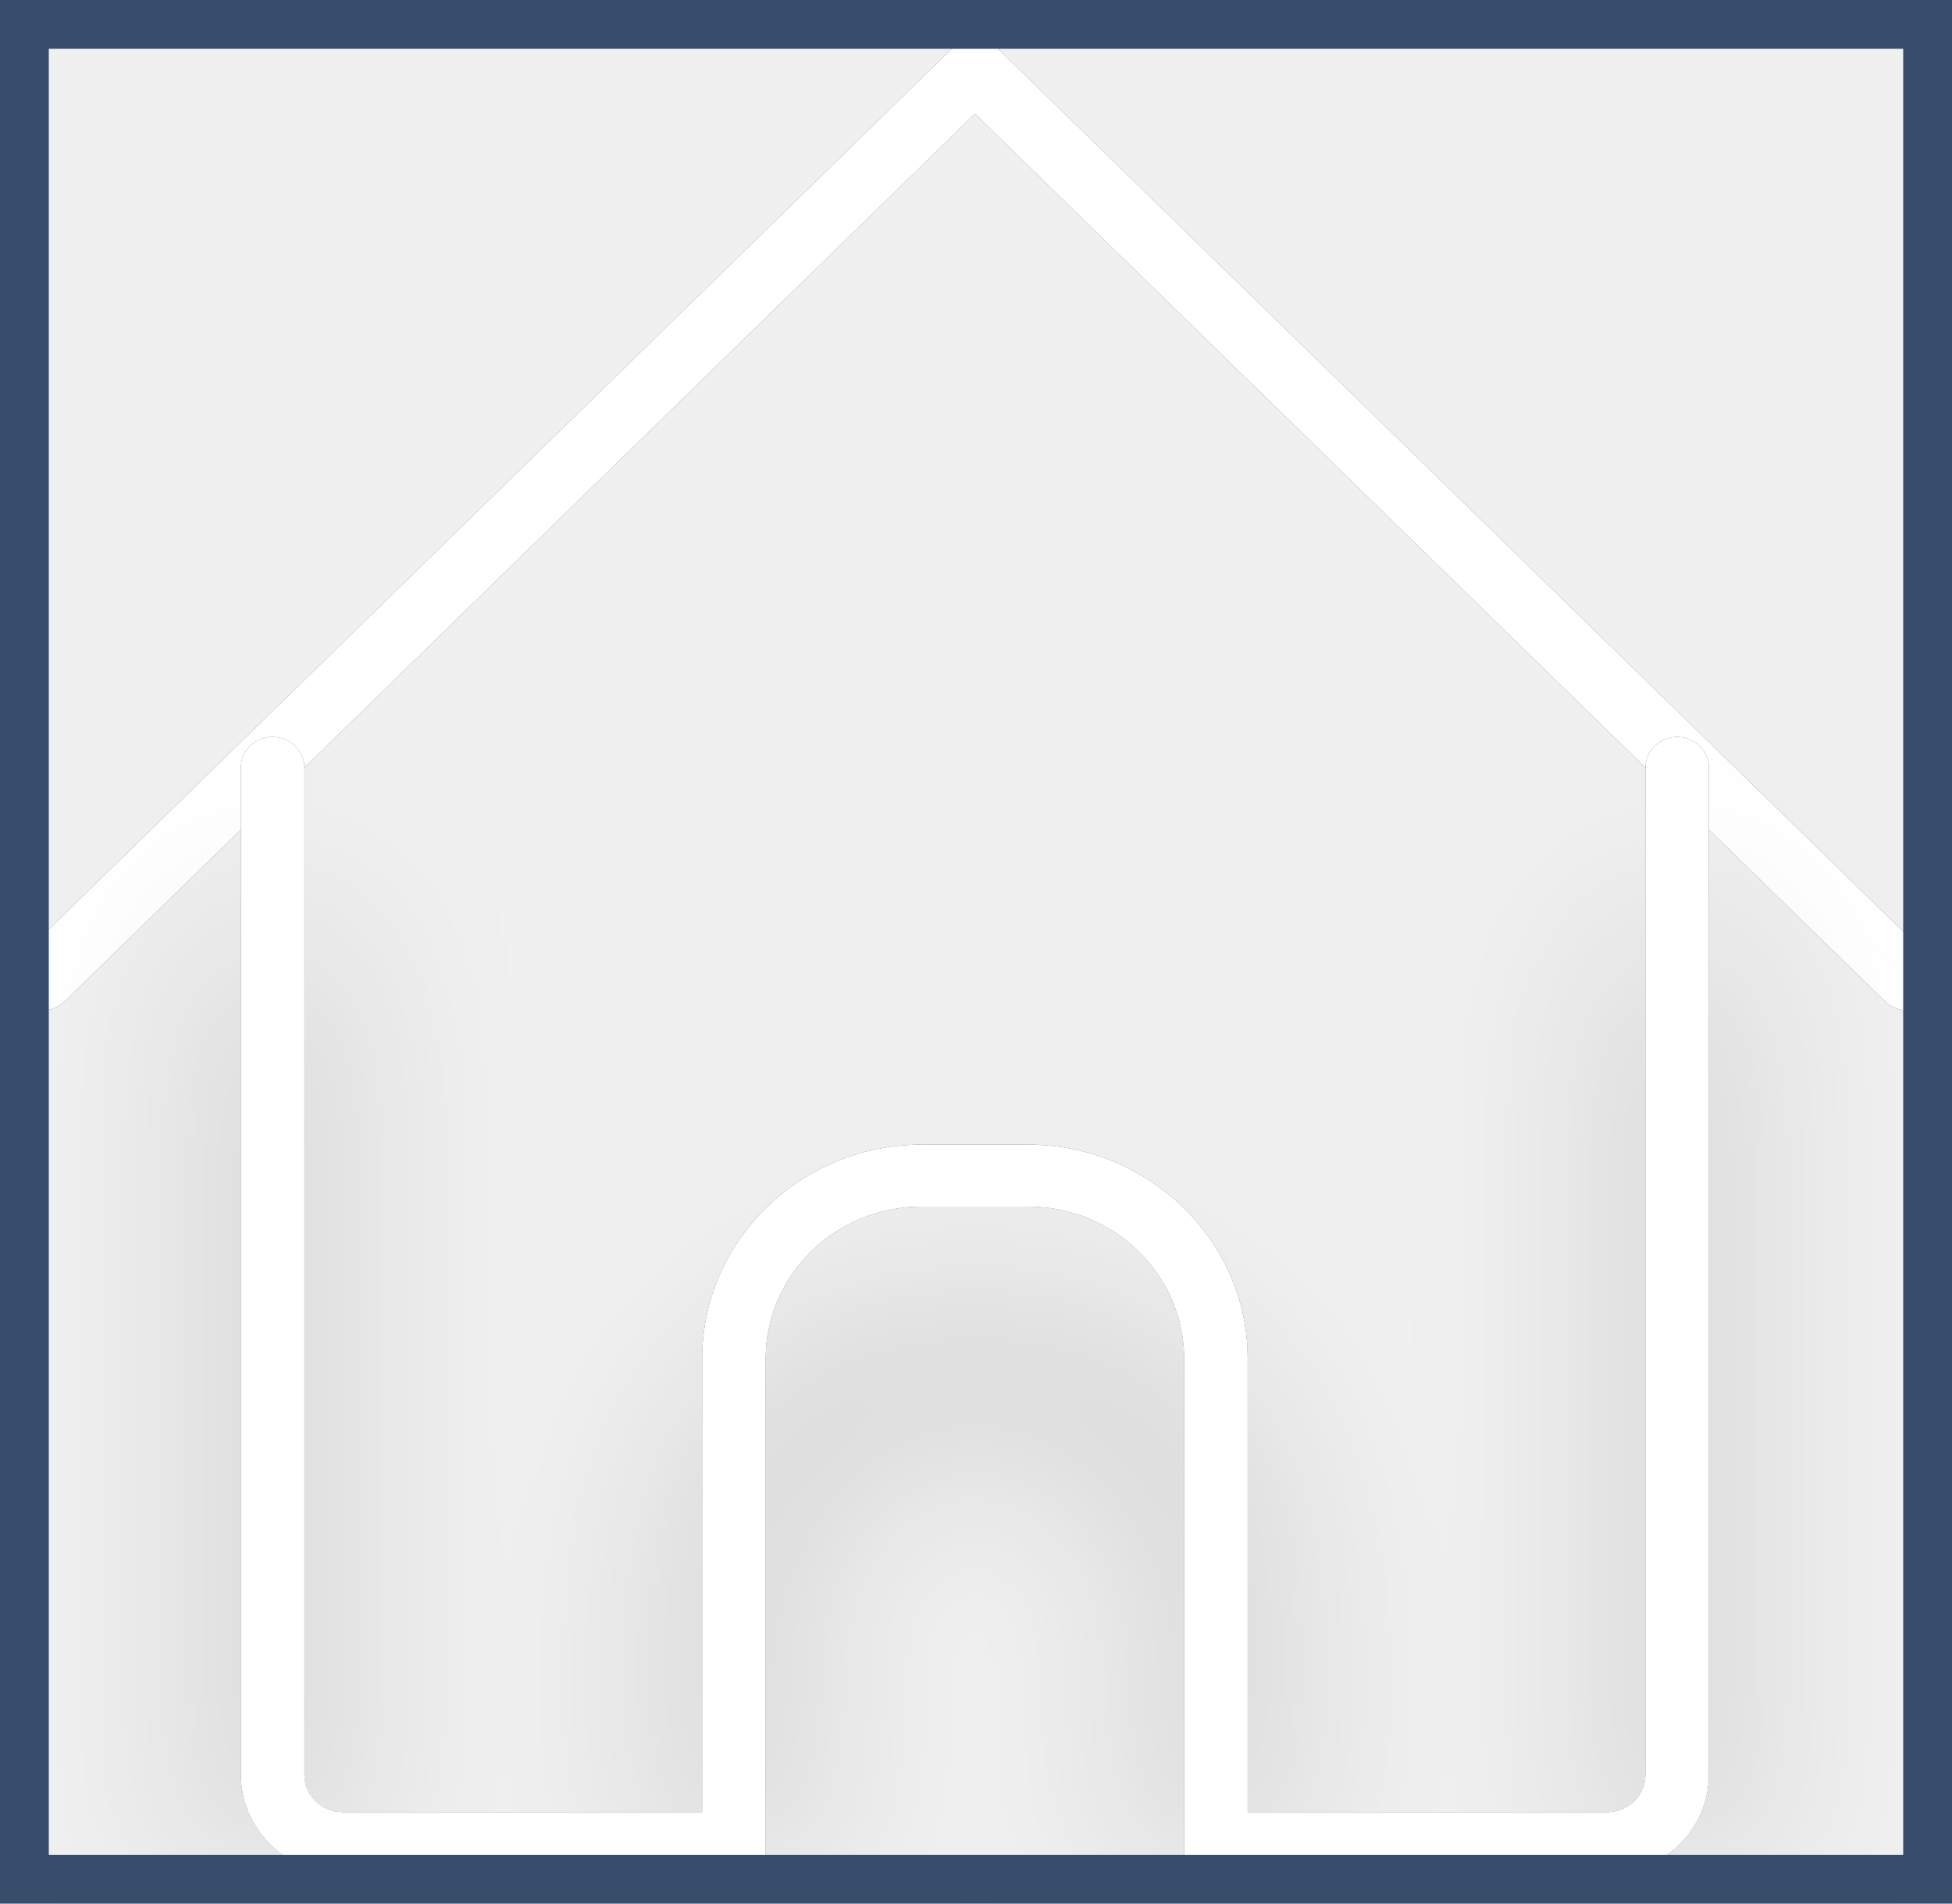
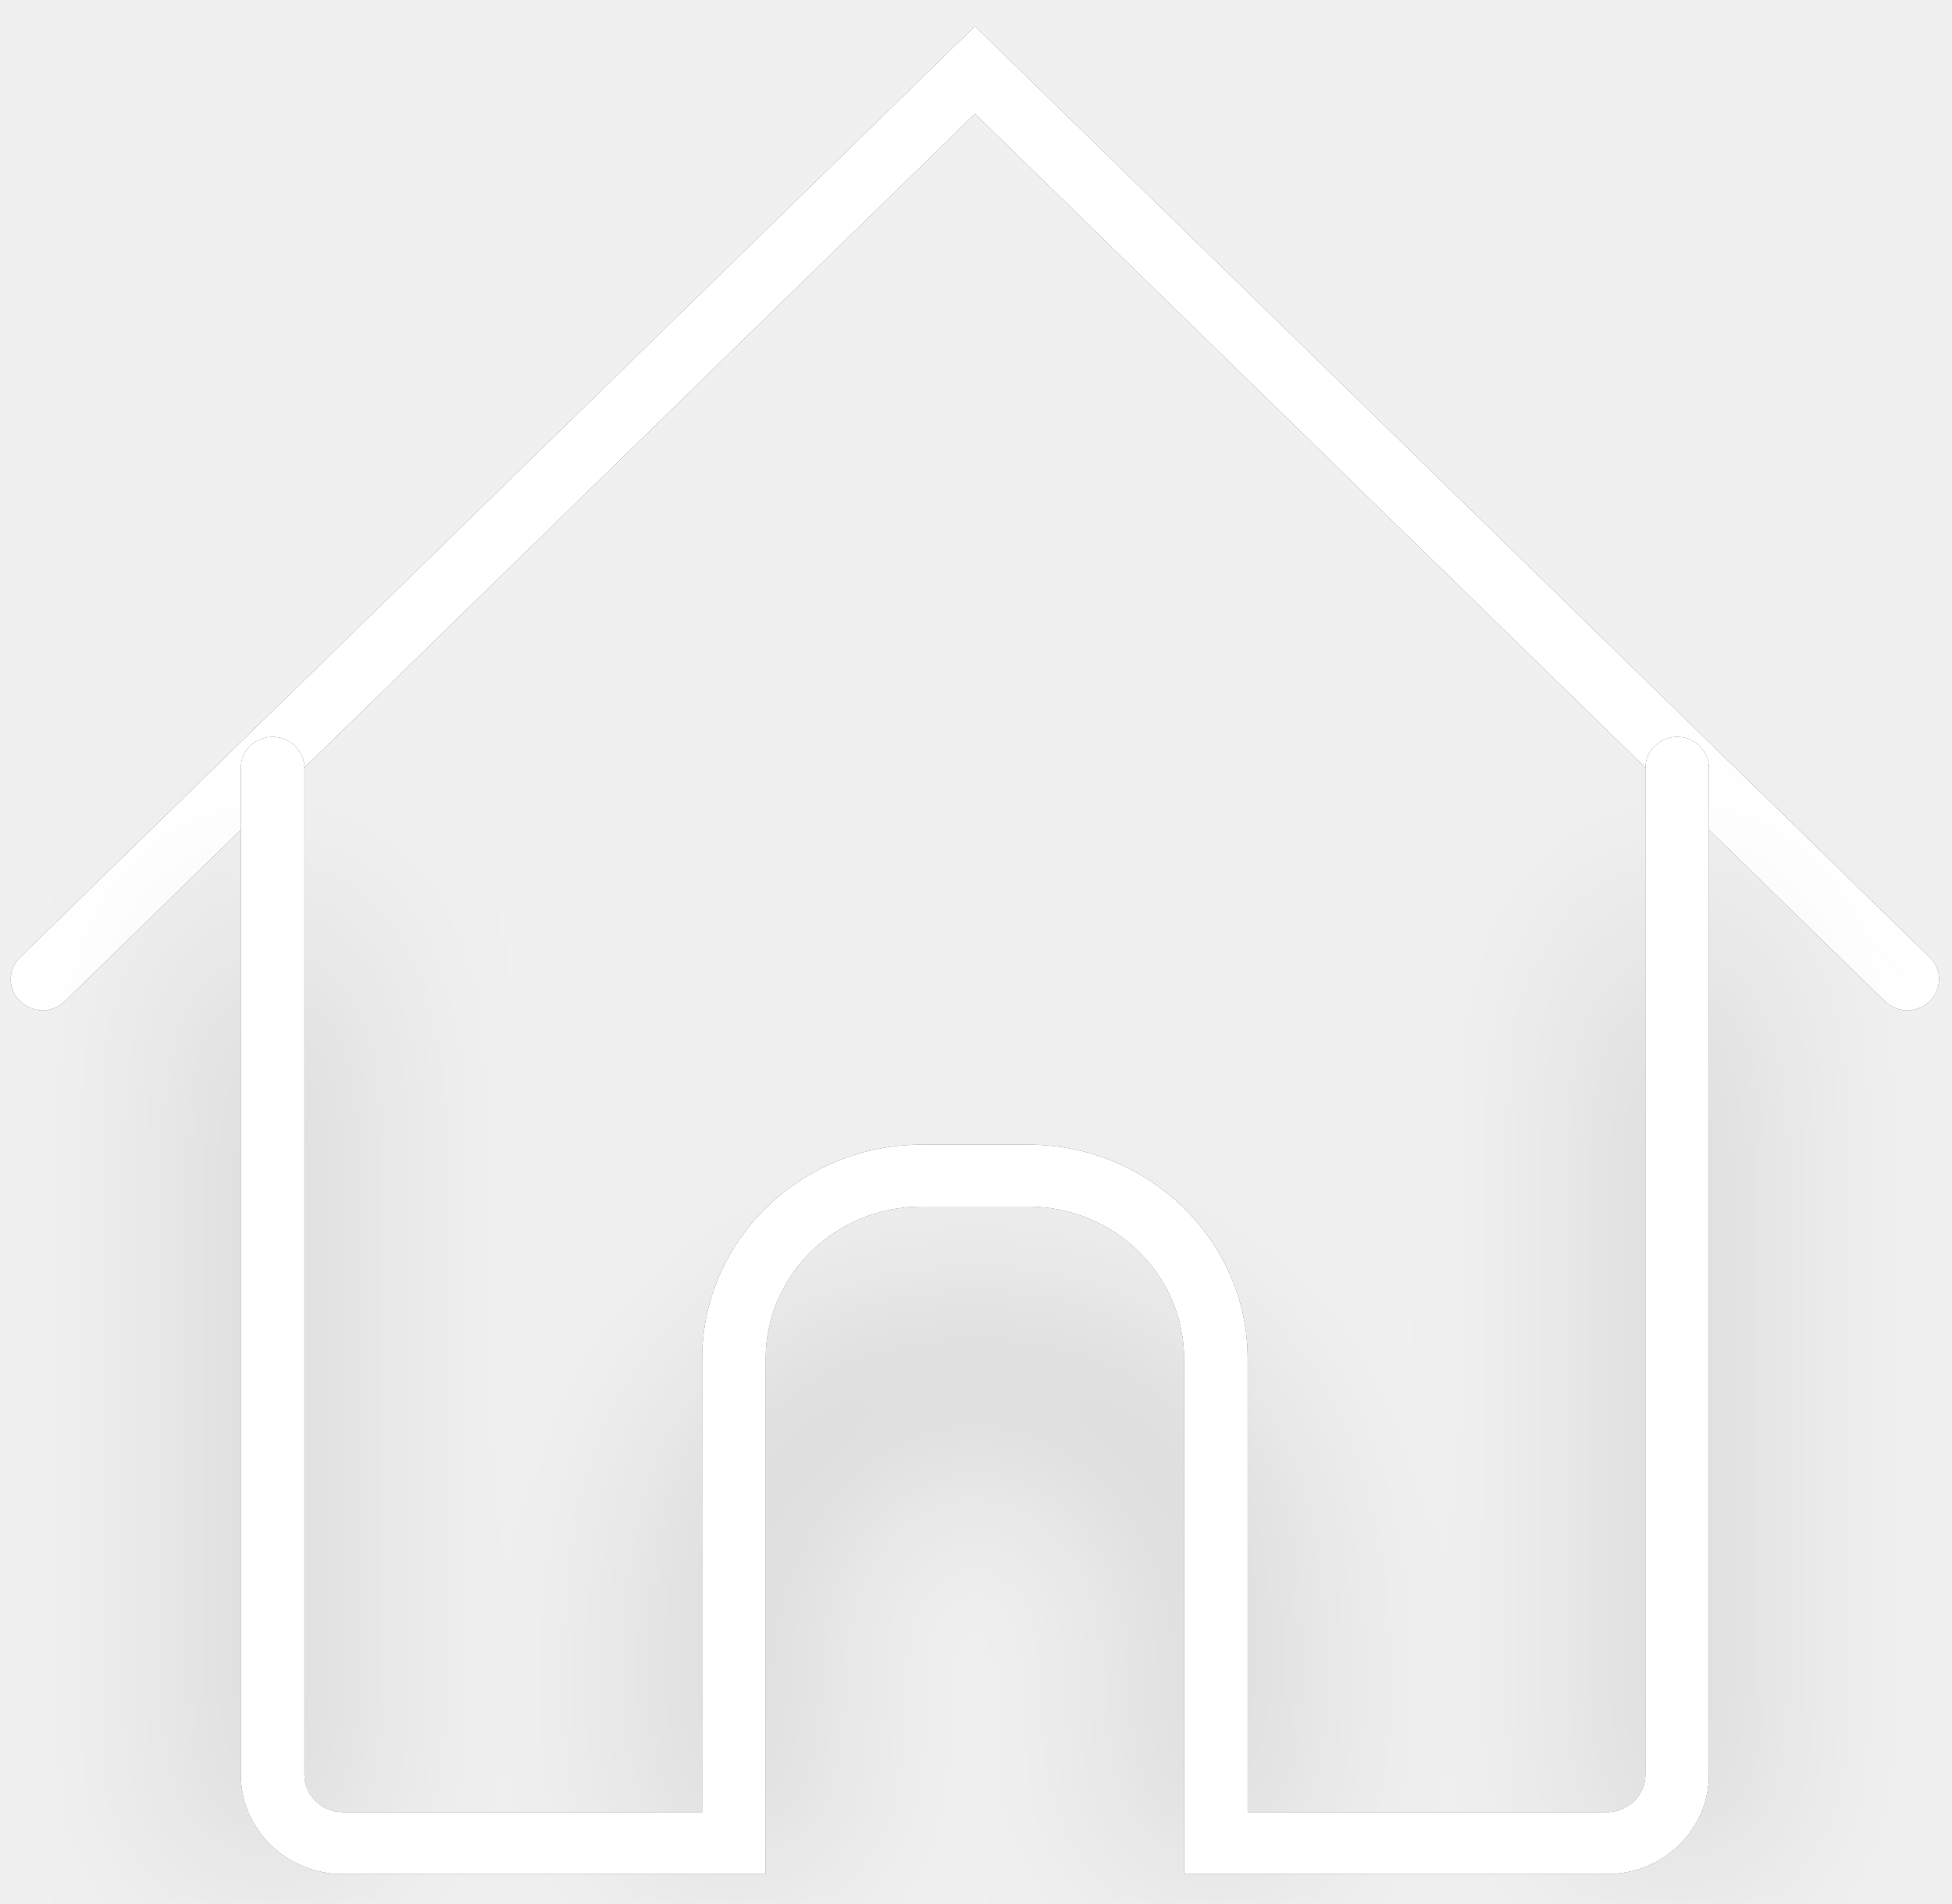
<svg xmlns="http://www.w3.org/2000/svg" width="40" height="39" viewBox="0 0 40 39" fill="none">
  <g clip-path="url(#clip0_3_24)">
-     <mask id="path-3-inside-1_3_24" fill="white">
+     <mask id="path-1-inside-1_3_24" fill="white">
      <path d="M39.084 20.699C38.917 20.699 38.751 20.637 38.623 20.512L19.978 2.332L1.331 20.512C1.077 20.76 0.665 20.76 0.41 20.512C0.156 20.265 0.156 19.862 0.41 19.614L19.978 0.537L39.544 19.614C39.799 19.862 39.799 20.265 39.544 20.512C39.417 20.637 39.251 20.699 39.084 20.699Z" />
    </mask>
    <path d="M39.084 20.699C38.917 20.699 38.751 20.637 38.623 20.512L19.978 2.332L1.331 20.512C1.077 20.76 0.665 20.76 0.41 20.512C0.156 20.265 0.156 19.862 0.41 19.614L19.978 0.537L39.544 19.614C39.799 19.862 39.799 20.265 39.544 20.512C39.417 20.637 39.251 20.699 39.084 20.699Z" fill="#404753" />
-     <path d="M38.623 20.512L37.227 21.944L37.227 21.944L38.623 20.512ZM19.978 2.332L21.374 0.9L19.978 -0.461L18.581 0.9L19.978 2.332ZM1.331 20.512L2.728 21.944L1.331 20.512ZM0.41 20.512L-0.986 21.944L-0.985 21.946L0.41 20.512ZM0.41 19.614L-0.986 18.182L-0.986 18.182L0.41 19.614ZM19.978 0.537L21.374 -0.895L19.978 -2.257L18.581 -0.895L19.978 0.537ZM39.544 20.512L38.148 19.08L38.146 19.083L39.544 20.512ZM39.084 18.699C39.412 18.699 39.754 18.822 40.02 19.08L37.227 21.944C37.747 22.451 38.422 22.699 39.084 22.699V18.699ZM40.02 19.08L21.374 0.9L18.581 3.764L37.227 21.944L40.02 19.08ZM18.581 0.9L-0.065 19.08L2.728 21.944L21.374 3.764L18.581 0.9ZM-0.065 19.08C0.458 18.57 1.284 18.572 1.805 19.079L-0.985 21.946C0.046 22.949 1.696 22.95 2.728 21.944L-0.065 19.08ZM1.807 19.08C2.357 19.617 2.357 20.509 1.807 21.046L-0.986 18.182C-2.045 19.215 -2.045 20.912 -0.986 21.944L1.807 19.08ZM1.807 21.046L21.374 1.969L18.581 -0.895L-0.986 18.182L1.807 21.046ZM18.581 1.969L38.148 21.046L40.941 18.182L21.374 -0.895L18.581 1.969ZM38.148 21.046C37.597 20.509 37.597 19.617 38.148 19.08L40.941 21.944C42 20.912 42 19.215 40.941 18.182L38.148 21.046ZM38.146 19.083C38.414 18.821 38.758 18.699 39.084 18.699V22.699C39.743 22.699 40.421 22.453 40.943 21.942L38.146 19.083Z" fill="white" mask="url(#path-3-inside-1_3_24)" />
+     <path d="M38.623 20.512L37.227 21.944L37.227 21.944L38.623 20.512ZM19.978 2.332L21.374 0.9L19.978 -0.461L18.581 0.9L19.978 2.332ZM1.331 20.512L2.728 21.944L1.331 20.512ZM0.41 20.512L-0.986 21.944L-0.985 21.946L0.41 20.512ZM0.41 19.614L-0.986 18.182L-0.986 18.182L0.41 19.614ZM19.978 0.537L21.374 -0.895L19.978 -2.257L18.581 -0.895L19.978 0.537ZM39.544 20.512L38.148 19.08L38.146 19.083L39.544 20.512ZM39.084 18.699C39.412 18.699 39.754 18.822 40.02 19.08L37.227 21.944C37.747 22.451 38.422 22.699 39.084 22.699V18.699ZM40.02 19.08L21.374 0.9L18.581 3.764L37.227 21.944L40.02 19.08ZM18.581 0.9L-0.065 19.08L2.728 21.944L21.374 3.764L18.581 0.9ZM-0.065 19.08C0.458 18.57 1.284 18.572 1.805 19.079L-0.985 21.946C0.046 22.949 1.696 22.95 2.728 21.944L-0.065 19.08ZM1.807 19.08C2.357 19.617 2.357 20.509 1.807 21.046L-0.986 18.182C-2.045 19.215 -2.045 20.912 -0.986 21.944L1.807 19.08ZM1.807 21.046L21.374 1.969L18.581 -0.895L-0.986 18.182L1.807 21.046ZM18.581 1.969L38.148 21.046L40.941 18.182L21.374 -0.895L18.581 1.969ZM38.148 21.046C37.597 20.509 37.597 19.617 38.148 19.08L40.941 21.944C42 20.912 42 19.215 40.941 18.182L38.148 21.046ZM38.146 19.083C38.414 18.821 38.758 18.699 39.084 18.699V22.699C39.743 22.699 40.421 22.453 40.943 21.942L38.146 19.083Z" fill="white" mask="url(#path-1-inside-1_3_24)" />
    <g filter="url(#filter0_d_3_24)">
-       <mask id="path-5-inside-2_3_24" fill="white">
+       <mask id="path-3-inside-2_3_24" fill="white">
        <path d="M34.369 15.097C34.009 15.097 33.717 15.381 33.717 15.732V36.359C33.717 36.781 33.365 37.125 32.931 37.125H25.567V27.837C25.567 25.418 23.549 23.45 21.068 23.45H18.888C16.407 23.45 14.388 25.418 14.388 27.837V37.125H7.024C6.591 37.125 6.238 36.781 6.238 36.358V15.732C6.238 15.381 5.946 15.097 5.586 15.097C5.226 15.097 4.935 15.381 4.935 15.732V36.359C4.935 37.482 5.872 38.395 7.024 38.395H14.387H14.964H15.69V27.837C15.69 26.118 17.124 24.72 18.887 24.72H21.067C22.83 24.72 24.264 26.118 24.264 27.837V38.395H24.967H25.566H32.931C34.083 38.395 35.019 37.482 35.019 36.358V15.732C35.02 15.381 34.728 15.097 34.369 15.097Z" />
      </mask>
      <path d="M34.369 15.097C34.009 15.097 33.717 15.381 33.717 15.732V36.359C33.717 36.781 33.365 37.125 32.931 37.125H25.567V27.837C25.567 25.418 23.549 23.45 21.068 23.45H18.888C16.407 23.45 14.388 25.418 14.388 27.837V37.125H7.024C6.591 37.125 6.238 36.781 6.238 36.358V15.732C6.238 15.381 5.946 15.097 5.586 15.097C5.226 15.097 4.935 15.381 4.935 15.732V36.359C4.935 37.482 5.872 38.395 7.024 38.395H14.387H14.964H15.69V27.837C15.69 26.118 17.124 24.72 18.887 24.72H21.067C22.83 24.72 24.264 26.118 24.264 27.837V38.395H24.967H25.566H32.931C34.083 38.395 35.019 37.482 35.019 36.358V15.732C35.02 15.381 34.728 15.097 34.369 15.097Z" fill="#404753" />
-       <path d="M25.567 37.125H23.567V39.125H25.567V37.125ZM14.388 37.125V39.125H16.388V37.125H14.388ZM15.69 38.395V40.395H17.69V38.395H15.69ZM24.264 38.395H22.264V40.395H24.264V38.395ZM35.019 15.732L33.019 15.729V15.732H35.019ZM34.369 13.097C32.953 13.097 31.717 14.228 31.717 15.732H35.717C35.717 16.534 35.065 17.097 34.369 17.097V13.097ZM31.717 15.732V36.359H35.717V15.732H31.717ZM31.717 36.359C31.717 35.629 32.308 35.125 32.931 35.125V39.125C34.421 39.125 35.717 37.933 35.717 36.359H31.717ZM32.931 35.125H25.567V39.125H32.931V35.125ZM27.567 37.125V27.837H23.567V37.125H27.567ZM27.567 27.837C27.567 24.266 24.606 21.45 21.068 21.45V25.45C22.492 25.45 23.567 26.57 23.567 27.837H27.567ZM21.068 21.45H18.888V25.45H21.068V21.45ZM18.888 21.45C15.351 21.45 12.388 24.266 12.388 27.837H16.388C16.388 26.57 17.464 25.45 18.888 25.45V21.45ZM12.388 27.837V37.125H16.388V27.837H12.388ZM14.388 35.125H7.024V39.125H14.388V35.125ZM7.024 35.125C7.647 35.125 8.238 35.629 8.238 36.358H4.238C4.238 37.933 5.534 39.125 7.024 39.125V35.125ZM8.238 36.358V15.732H4.238V36.358H8.238ZM8.238 15.732C8.238 14.229 7.003 13.097 5.586 13.097V17.097C4.89 17.097 4.238 16.533 4.238 15.732H8.238ZM5.586 13.097C4.17 13.097 2.935 14.229 2.935 15.732H6.935C6.935 16.533 6.283 17.097 5.586 17.097V13.097ZM2.935 15.732V36.359H6.935V15.732H2.935ZM2.935 36.359C2.935 38.634 4.815 40.395 7.024 40.395V36.395C6.985 36.395 6.959 36.382 6.944 36.366C6.936 36.358 6.933 36.353 6.934 36.354C6.934 36.354 6.934 36.355 6.935 36.357C6.935 36.359 6.935 36.36 6.935 36.359H2.935ZM7.024 40.395H14.387V36.395H7.024V40.395ZM14.387 40.395H14.964V36.395H14.387V40.395ZM14.964 40.395H15.69V36.395H14.964V40.395ZM17.69 38.395V27.837H13.69V38.395H17.69ZM17.69 27.837C17.69 27.27 18.181 26.72 18.887 26.72V22.72C16.068 22.72 13.69 24.966 13.69 27.837H17.69ZM18.887 26.72H21.067V22.72H18.887V26.72ZM21.067 26.72C21.773 26.72 22.264 27.27 22.264 27.837H26.264C26.264 24.966 23.887 22.72 21.067 22.72V26.72ZM22.264 27.837V38.395H26.264V27.837H22.264ZM24.264 40.395H24.967V36.395H24.264V40.395ZM24.967 40.395H25.566V36.395H24.967V40.395ZM25.566 40.395H32.931V36.395H25.566V40.395ZM32.931 40.395C35.139 40.395 37.019 38.634 37.019 36.358H33.019C33.019 36.358 33.02 36.355 33.021 36.353C33.021 36.353 33.019 36.358 33.011 36.366C32.995 36.381 32.97 36.395 32.931 36.395V40.395ZM37.019 36.358V15.732H33.019V36.358H37.019ZM37.019 15.735C37.021 14.23 35.785 13.097 34.369 13.097V17.097C33.672 17.097 33.018 16.532 33.019 15.729L37.019 15.735Z" fill="white" mask="url(#path-5-inside-2_3_24)" />
+       <path d="M25.567 37.125H23.567V39.125H25.567V37.125ZM14.388 37.125V39.125H16.388V37.125H14.388ZM15.69 38.395V40.395H17.69V38.395H15.69ZM24.264 38.395H22.264V40.395H24.264V38.395ZM35.019 15.732L33.019 15.729V15.732H35.019ZM34.369 13.097C32.953 13.097 31.717 14.228 31.717 15.732H35.717C35.717 16.534 35.065 17.097 34.369 17.097V13.097ZM31.717 15.732V36.359H35.717V15.732H31.717ZM31.717 36.359C31.717 35.629 32.308 35.125 32.931 35.125V39.125C34.421 39.125 35.717 37.933 35.717 36.359H31.717ZM32.931 35.125H25.567V39.125H32.931V35.125ZM27.567 37.125V27.837H23.567V37.125H27.567ZM27.567 27.837C27.567 24.266 24.606 21.45 21.068 21.45V25.45C22.492 25.45 23.567 26.57 23.567 27.837H27.567ZM21.068 21.45H18.888V25.45H21.068V21.45ZM18.888 21.45C15.351 21.45 12.388 24.266 12.388 27.837H16.388C16.388 26.57 17.464 25.45 18.888 25.45V21.45ZM12.388 27.837V37.125H16.388V27.837H12.388ZM14.388 35.125H7.024V39.125H14.388V35.125ZM7.024 35.125C7.647 35.125 8.238 35.629 8.238 36.358H4.238C4.238 37.933 5.534 39.125 7.024 39.125V35.125ZM8.238 36.358V15.732H4.238V36.358H8.238ZM8.238 15.732C8.238 14.229 7.003 13.097 5.586 13.097V17.097C4.89 17.097 4.238 16.533 4.238 15.732H8.238ZM5.586 13.097C4.17 13.097 2.935 14.229 2.935 15.732H6.935C6.935 16.533 6.283 17.097 5.586 17.097V13.097ZM2.935 15.732V36.359H6.935V15.732H2.935ZM2.935 36.359C2.935 38.634 4.815 40.395 7.024 40.395V36.395C6.985 36.395 6.959 36.382 6.944 36.366C6.936 36.358 6.933 36.353 6.934 36.354C6.934 36.354 6.934 36.355 6.935 36.357C6.935 36.359 6.935 36.36 6.935 36.359H2.935ZM7.024 40.395H14.387V36.395H7.024V40.395ZM14.387 40.395H14.964V36.395H14.387V40.395ZM14.964 40.395H15.69V36.395H14.964V40.395ZM17.69 38.395V27.837H13.69V38.395H17.69ZM17.69 27.837C17.69 27.27 18.181 26.72 18.887 26.72V22.72C16.068 22.72 13.69 24.966 13.69 27.837H17.69ZM18.887 26.72H21.067V22.72H18.887V26.72ZM21.067 26.72C21.773 26.72 22.264 27.27 22.264 27.837H26.264C26.264 24.966 23.887 22.72 21.067 22.72V26.72ZM22.264 27.837V38.395H26.264V27.837H22.264ZM24.264 40.395H24.967V36.395H24.264V40.395ZM24.967 40.395H25.566V36.395H24.967V40.395ZM25.566 40.395H32.931V36.395H25.566V40.395ZM32.931 40.395C35.139 40.395 37.019 38.634 37.019 36.358H33.019C33.019 36.358 33.02 36.355 33.021 36.353C33.021 36.353 33.019 36.358 33.011 36.366C32.995 36.381 32.97 36.395 32.931 36.395V40.395ZM37.019 36.358V15.732H33.019V36.358H37.019ZM37.019 15.735C37.021 14.23 35.785 13.097 34.369 13.097V17.097C33.672 17.097 33.018 16.532 33.019 15.729L37.019 15.735Z" fill="white" mask="url(#path-3-inside-2_3_24)" />
    </g>
  </g>
-   <rect x="0.5" y="0.5" width="39" height="38" stroke="#364D6B" />
  <defs>
    <filter id="filter0_d_3_24" x="0.935" y="15.097" width="38.085" height="31.299" filterUnits="userSpaceOnUse" color-interpolation-filters="sRGB">
      <feFlood flood-opacity="0" result="BackgroundImageFix" />
      <feColorMatrix in="SourceAlpha" type="matrix" values="0 0 0 0 0 0 0 0 0 0 0 0 0 0 0 0 0 0 127 0" result="hardAlpha" />
      <feOffset dy="4" />
      <feGaussianBlur stdDeviation="2" />
      <feComposite in2="hardAlpha" operator="out" />
      <feColorMatrix type="matrix" values="0 0 0 0 0 0 0 0 0 0 0 0 0 0 0 0 0 0 0.25 0" />
      <feBlend mode="normal" in2="BackgroundImageFix" result="effect1_dropShadow_3_24" />
      <feBlend mode="normal" in="SourceGraphic" in2="effect1_dropShadow_3_24" result="shape" />
    </filter>
    <clipPath id="clip0_3_24">
      <rect width="40" height="39" fill="white" />
    </clipPath>
  </defs>
</svg>
